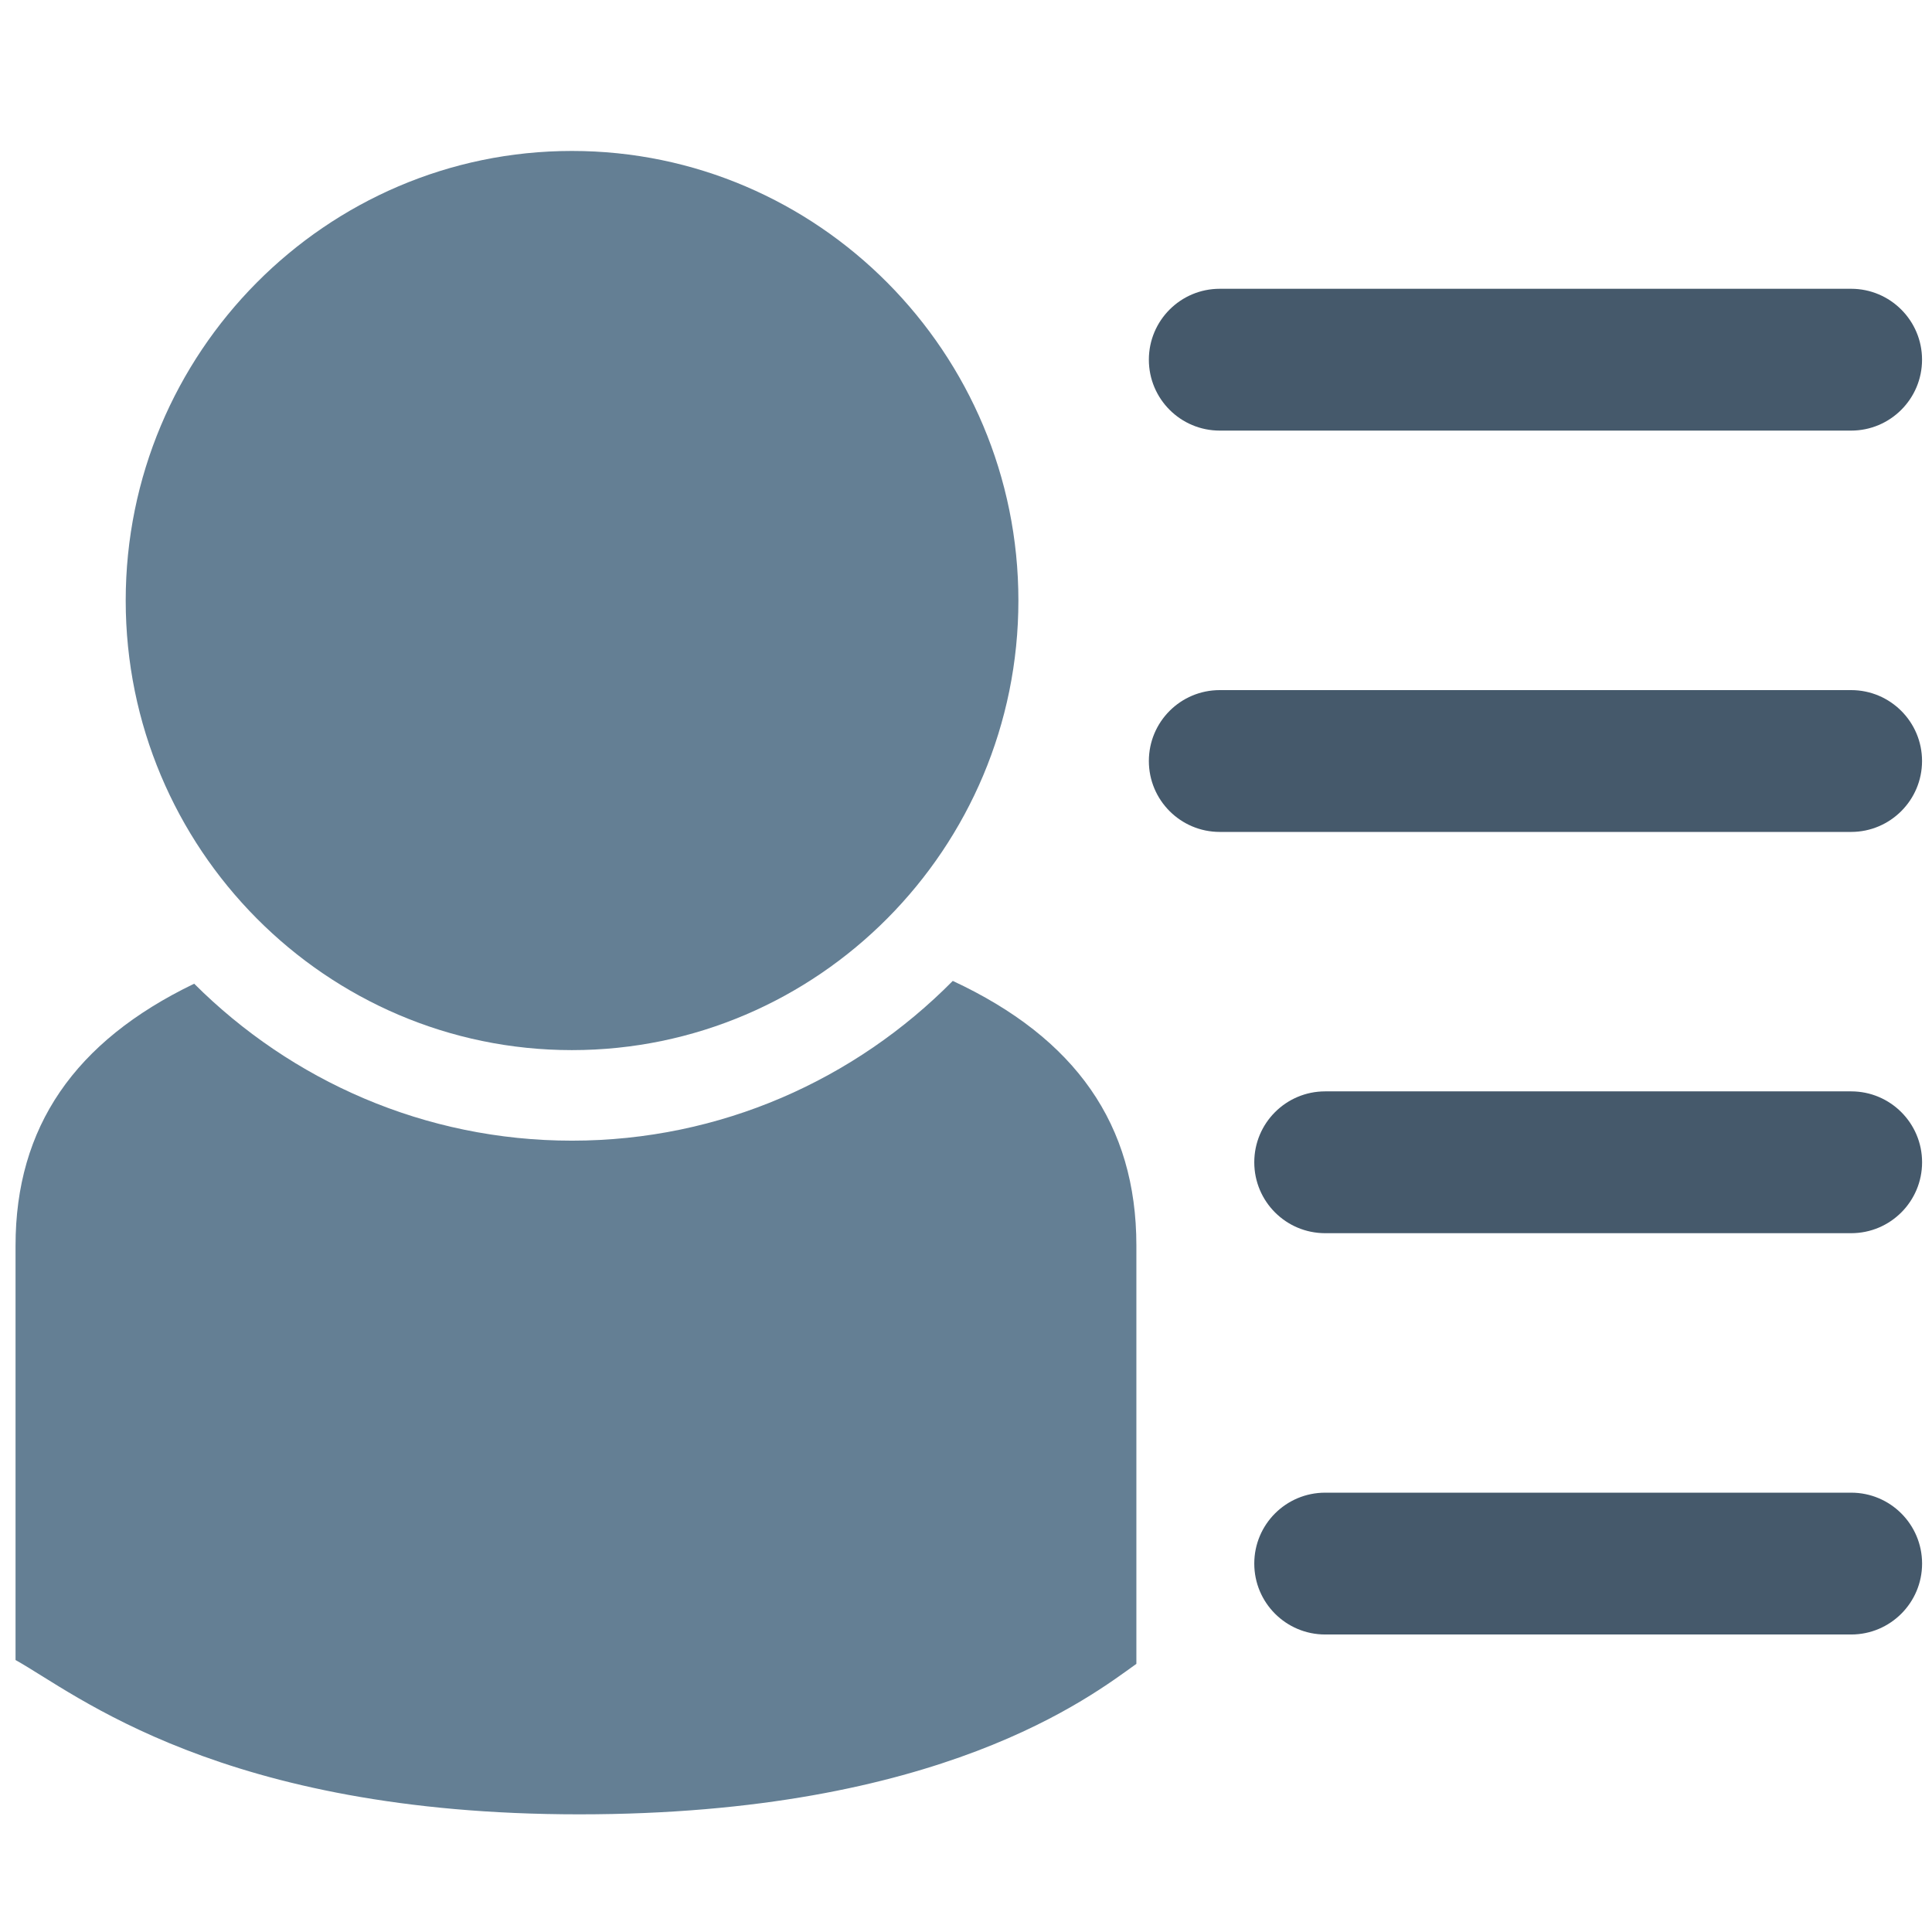
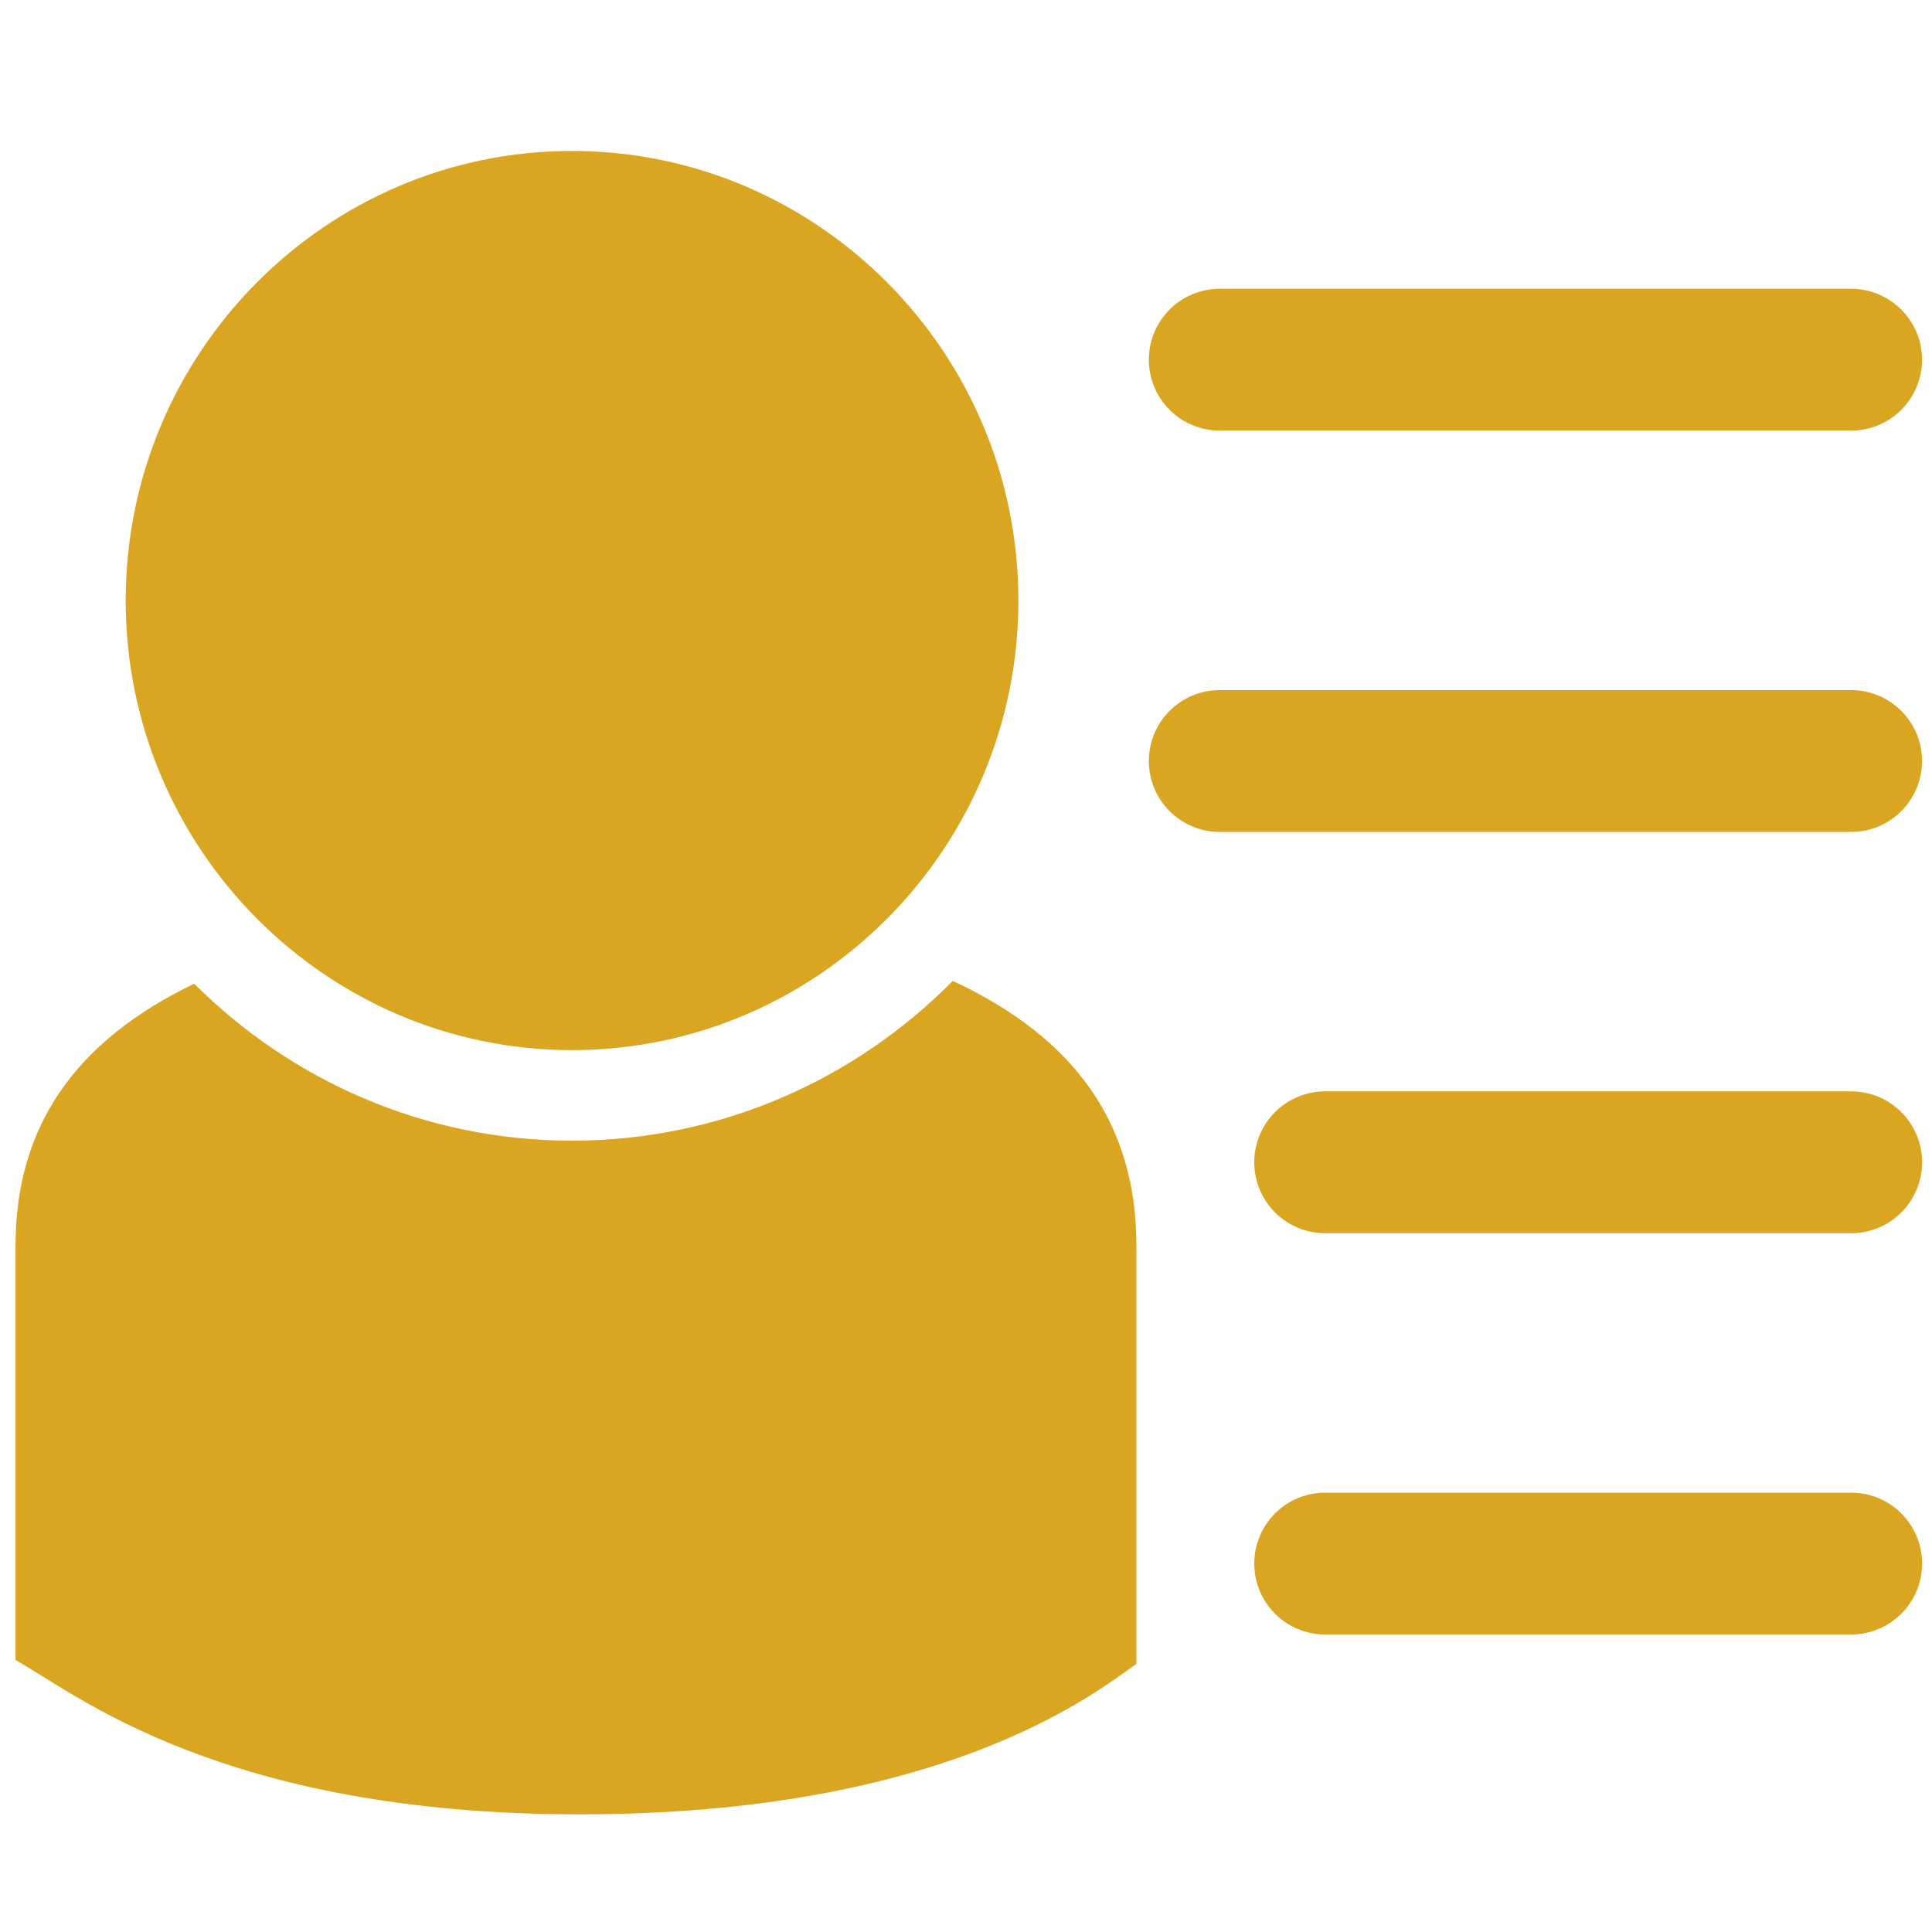
- <svg xmlns="http://www.w3.org/2000/svg" enable-background="new 0 0 91 91" height="91px" id="Layer_1" version="1.1" viewBox="0 0 91 91" width="91px" xml:space="preserve">
+ <svg xmlns="http://www.w3.org/2000/svg" fill="#daa520" height="91px" id="Layer_1" version="1.1" viewBox="0 0 91 91" width="91px" xml:space="preserve">
  <g>
    <g>
-       <path d="M26.939,49.462c11.592,0,21.029-9.5,21.029-21.176S38.531,7.11,26.939,7.11    c-11.588,0-21.018,9.5-21.018,21.176S15.352,49.462,26.939,49.462z" fill="#647F94" />
-       <path d="M44.877,46.202c-4.586,4.643-10.932,7.525-17.938,7.525c-6.934,0-13.219-2.828-17.793-7.393    c-5.633,2.715-8.414,6.75-8.414,12.334V78.19c2.818,1.563,9.678,7.268,26.553,7.268c17.029,0,24.127-5.578,26.24-7.088V58.665    C53.525,52.974,50.666,48.897,44.877,46.202z" fill="#647F94" />
+       <path d="M26.939,49.462c11.592,0,21.029-9.5,21.029-21.176S38.531,7.11,26.939,7.11    c-11.588,0-21.018,9.5-21.018,21.176S15.352,49.462,26.939,49.462z" fill="#daa520" />
+       <path d="M44.877,46.202c-4.586,4.643-10.932,7.525-17.938,7.525c-6.934,0-13.219-2.828-17.793-7.393    c-5.633,2.715-8.414,6.75-8.414,12.334V78.19c2.818,1.563,9.678,7.268,26.553,7.268c17.029,0,24.127-5.578,26.24-7.088V58.665    C53.525,52.974,50.666,48.897,44.877,46.202z" fill="#daa520" />
    </g>
-     <path d="M87.191,20.282H57.453c-1.846,0-3.34-1.494-3.34-3.34c0-1.844,1.494-3.34,3.34-3.34h29.738   c1.842,0,3.34,1.496,3.34,3.34C90.531,18.788,89.033,20.282,87.191,20.282z" fill="#45596B" />
-     <path d="M87.191,39.185H57.453c-1.846,0-3.34-1.496-3.34-3.34c0-1.846,1.494-3.34,3.34-3.34h29.738   c1.842,0,3.34,1.494,3.34,3.34C90.531,37.688,89.033,39.185,87.191,39.185z" fill="#45596B" />
-     <path d="M87.193,58.085H62.418c-1.846,0-3.34-1.494-3.34-3.34c0-1.844,1.494-3.34,3.34-3.34h24.775   c1.844,0,3.34,1.496,3.34,3.34C90.533,56.591,89.037,58.085,87.193,58.085z" fill="#45596B" />
-     <path d="M87.193,76.987H62.418c-1.846,0-3.34-1.496-3.34-3.34c0-1.846,1.494-3.34,3.34-3.34h24.775   c1.844,0,3.34,1.494,3.34,3.34C90.533,75.491,89.037,76.987,87.193,76.987z" fill="#45596B" />
+     <path d="M87.191,20.282H57.453c-1.846,0-3.34-1.494-3.34-3.34c0-1.844,1.494-3.34,3.34-3.34h29.738   c1.842,0,3.34,1.496,3.34,3.34C90.531,18.788,89.033,20.282,87.191,20.282z" fill="#daa520" />
+     <path d="M87.191,39.185H57.453c-1.846,0-3.34-1.496-3.34-3.34c0-1.846,1.494-3.34,3.34-3.34h29.738   c1.842,0,3.34,1.494,3.34,3.34C90.531,37.688,89.033,39.185,87.191,39.185z" fill="#daa520" />
+     <path d="M87.193,58.085H62.418c-1.846,0-3.34-1.494-3.34-3.34c0-1.844,1.494-3.34,3.34-3.34h24.775   c1.844,0,3.34,1.496,3.34,3.34C90.533,56.591,89.037,58.085,87.193,58.085z" fill="#daa520" />
+     <path d="M87.193,76.987H62.418c-1.846,0-3.34-1.496-3.34-3.34c0-1.846,1.494-3.34,3.34-3.34h24.775   c1.844,0,3.34,1.494,3.34,3.34C90.533,75.491,89.037,76.987,87.193,76.987z" fill="#daa520" />
  </g>
</svg>
